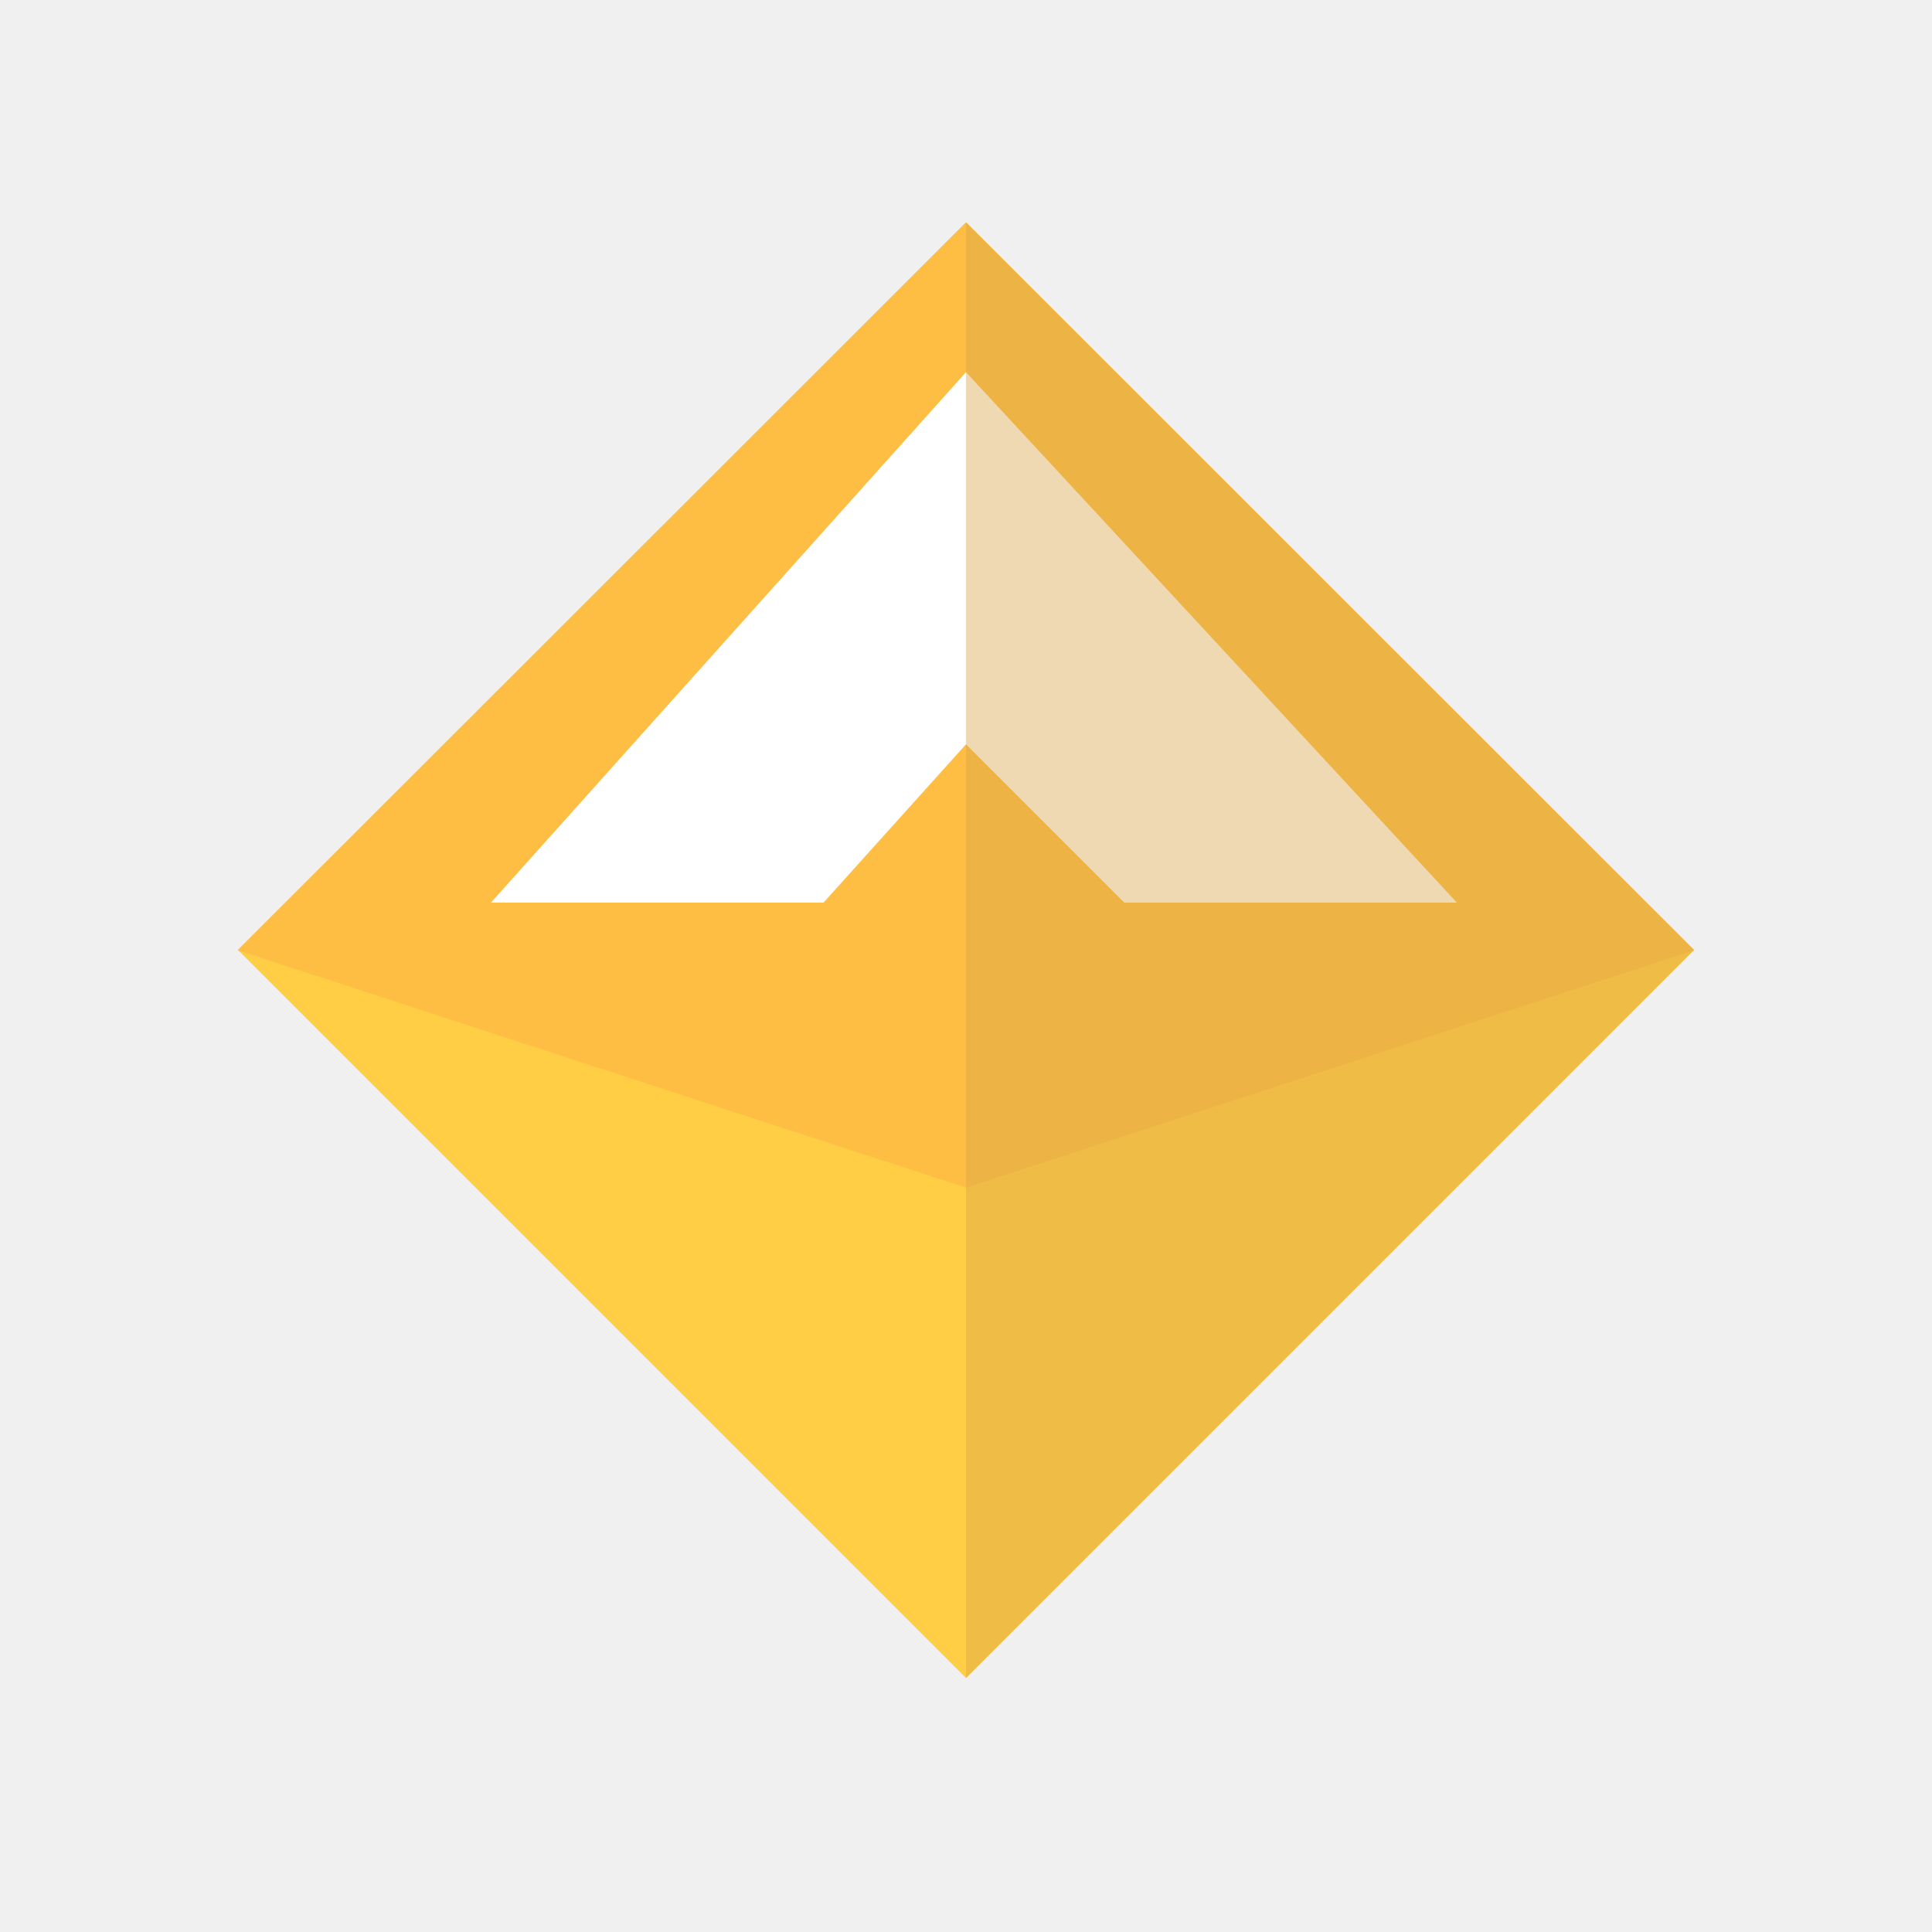
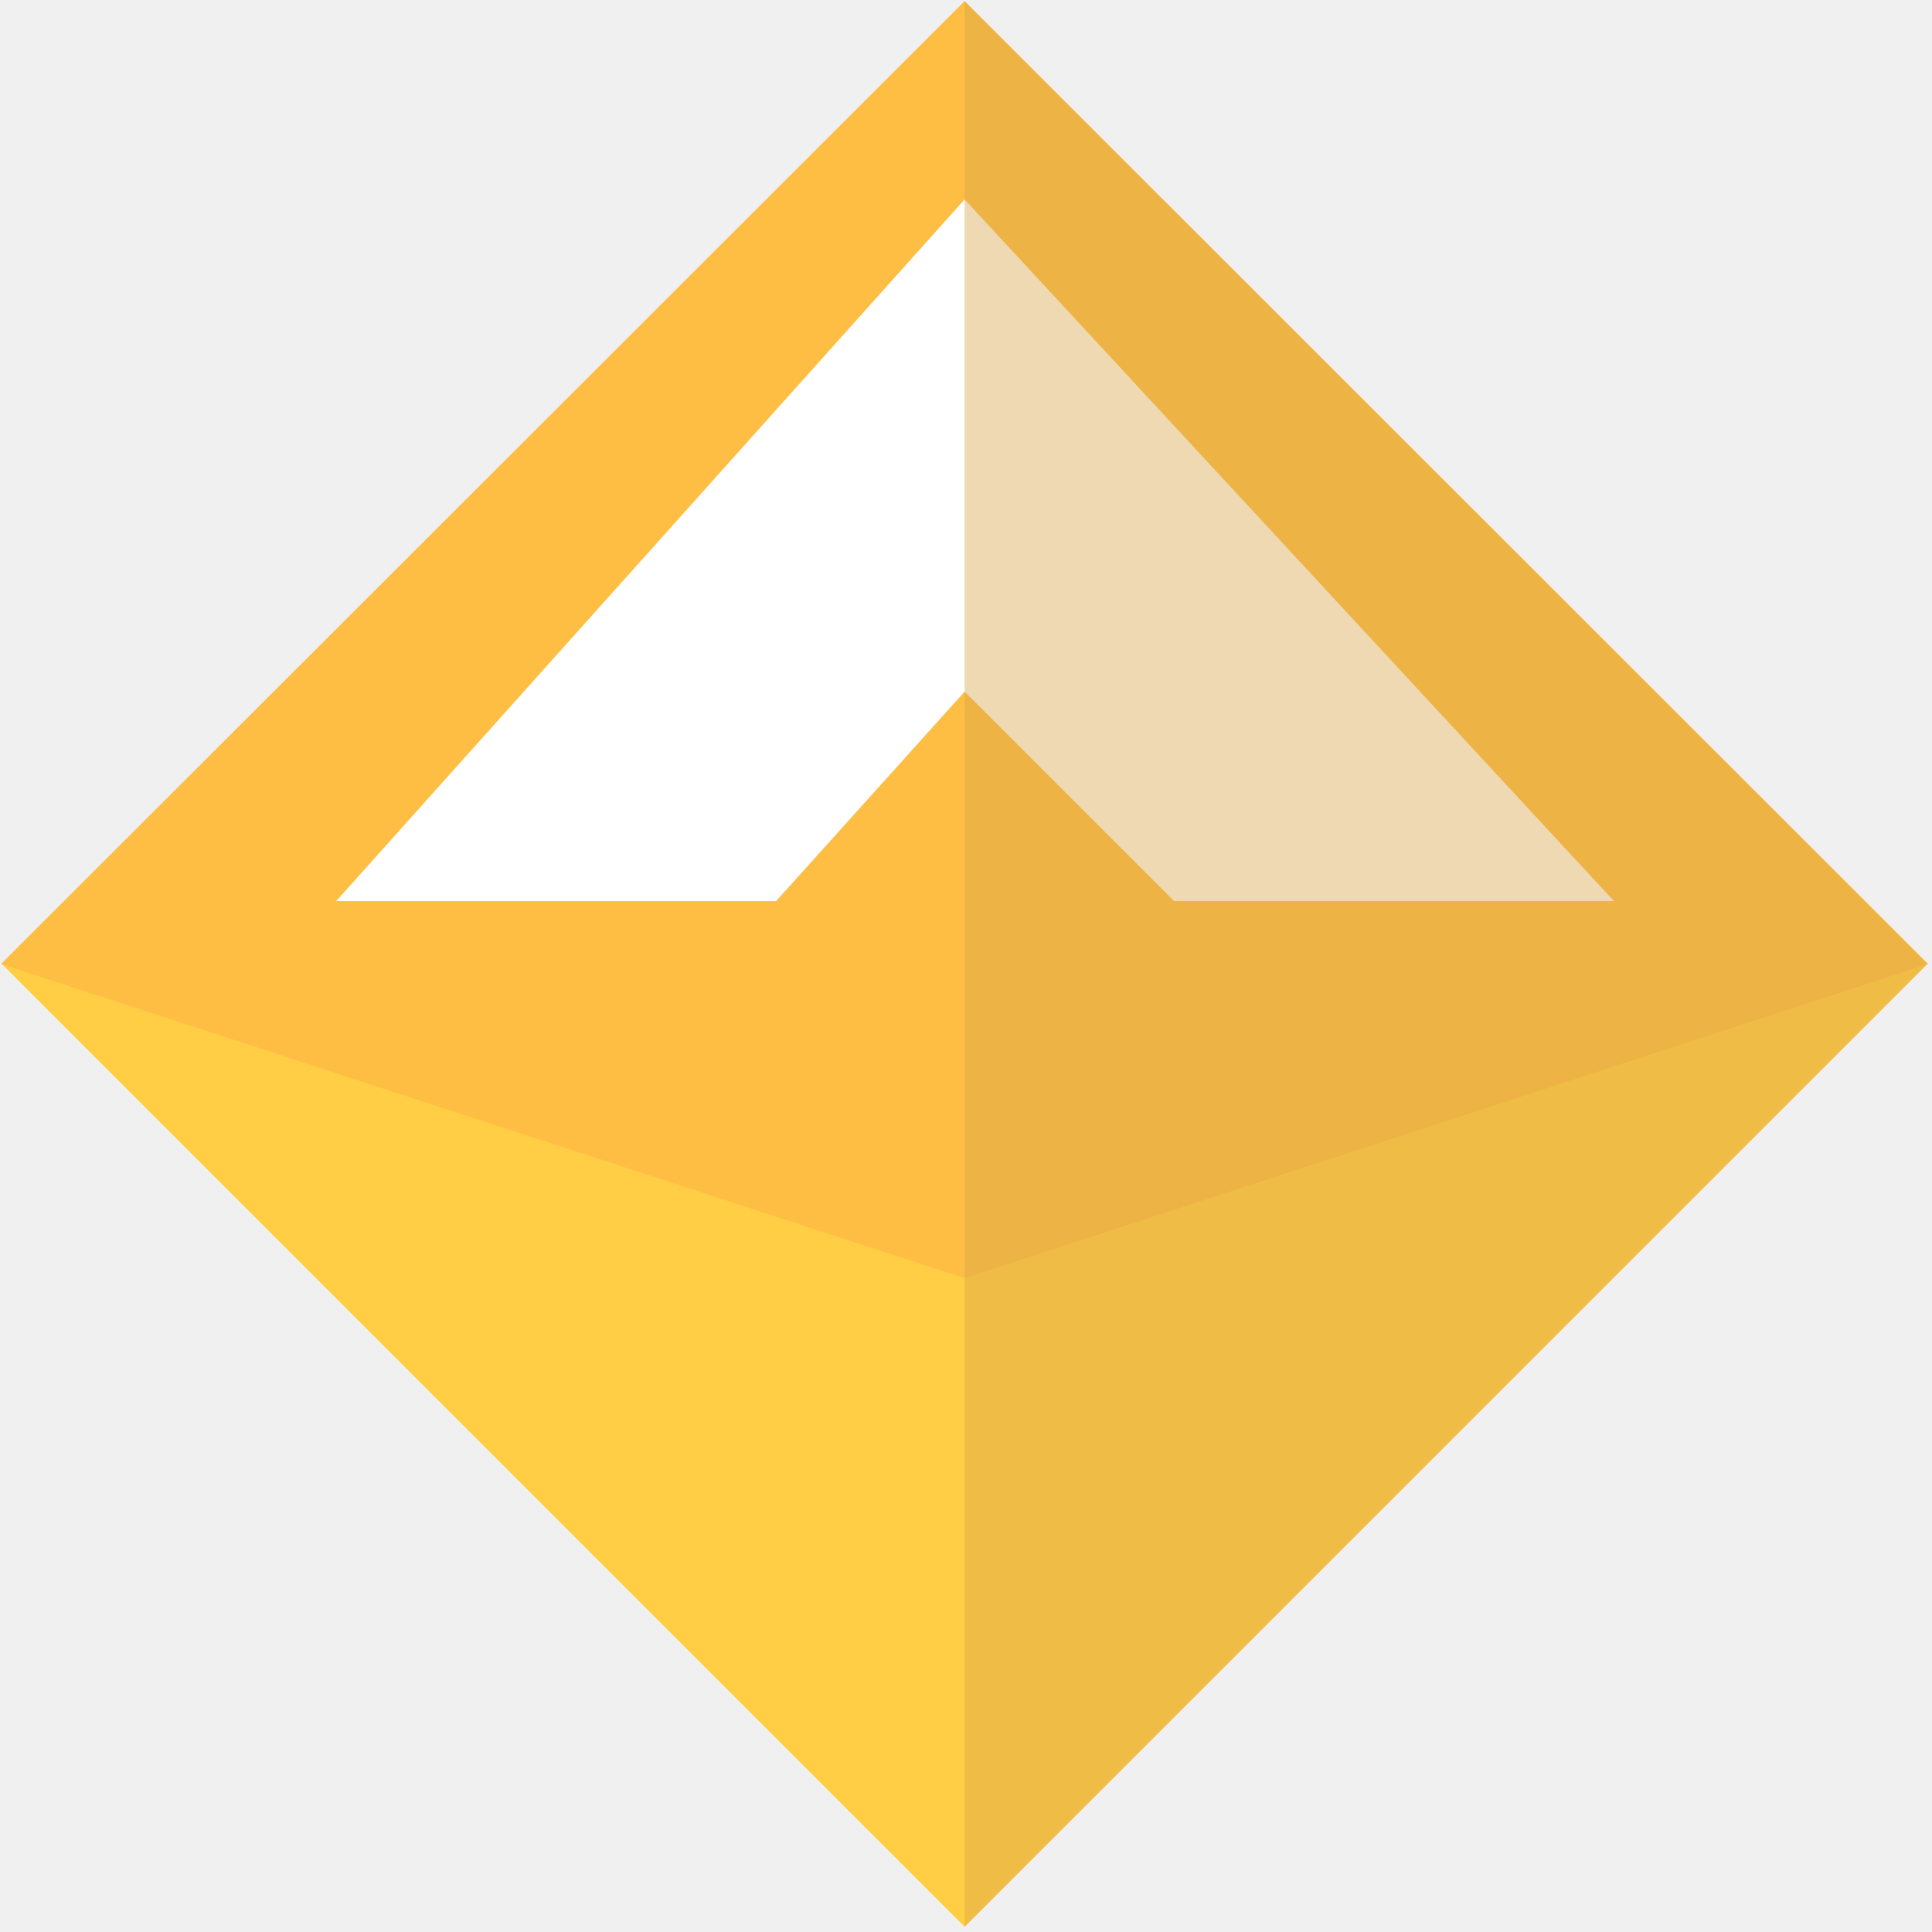
- <svg xmlns="http://www.w3.org/2000/svg" data-name="Layer 1" viewBox="0 0 628.3 628.3" width="2500" height="2500">
-   <path fill="#ffce45" d="M314.152 72.307L550.856 309.01 314.152 545.715 77.448 309.01z" />
-   <path fill="#febe44" d="M314.15 386.25L77.25 309l236.9-236.7L551.05 309l-236.9 77.25z" />
-   <path fill="#fff" d="M159.65 293.55H267.8l46.35-51.5 51.5 51.5H473.8L314.15 121.03l-154.5 172.52z" />
-   <path fill="#d9a547" opacity=".42" d="M314.15 545.7V72.3L550.85 309l-236.7 236.7z" />
+ <svg xmlns="http://www.w3.org/2000/svg" height="150" viewBox="0 0 150 150" width="150">
+   <g fill="none">
+     <path d="m74.89.097 74.749 74.748-74.749 74.749-74.749-74.749z" fill="#ffce45" />
+     <path d="m74.889 99.237-74.811-24.395 74.811-74.747 74.811 74.747z" fill="#febe44" />
+     <path d="m26.1 69.963h34.153l14.637-16.263 16.263 16.263h34.153l-50.416-54.48z" fill="#fff" />
+     <path d="m74.889 149.589v-149.495l74.747 74.747z" fill="#d9a547" opacity=".42" />
+   </g>
</svg>
